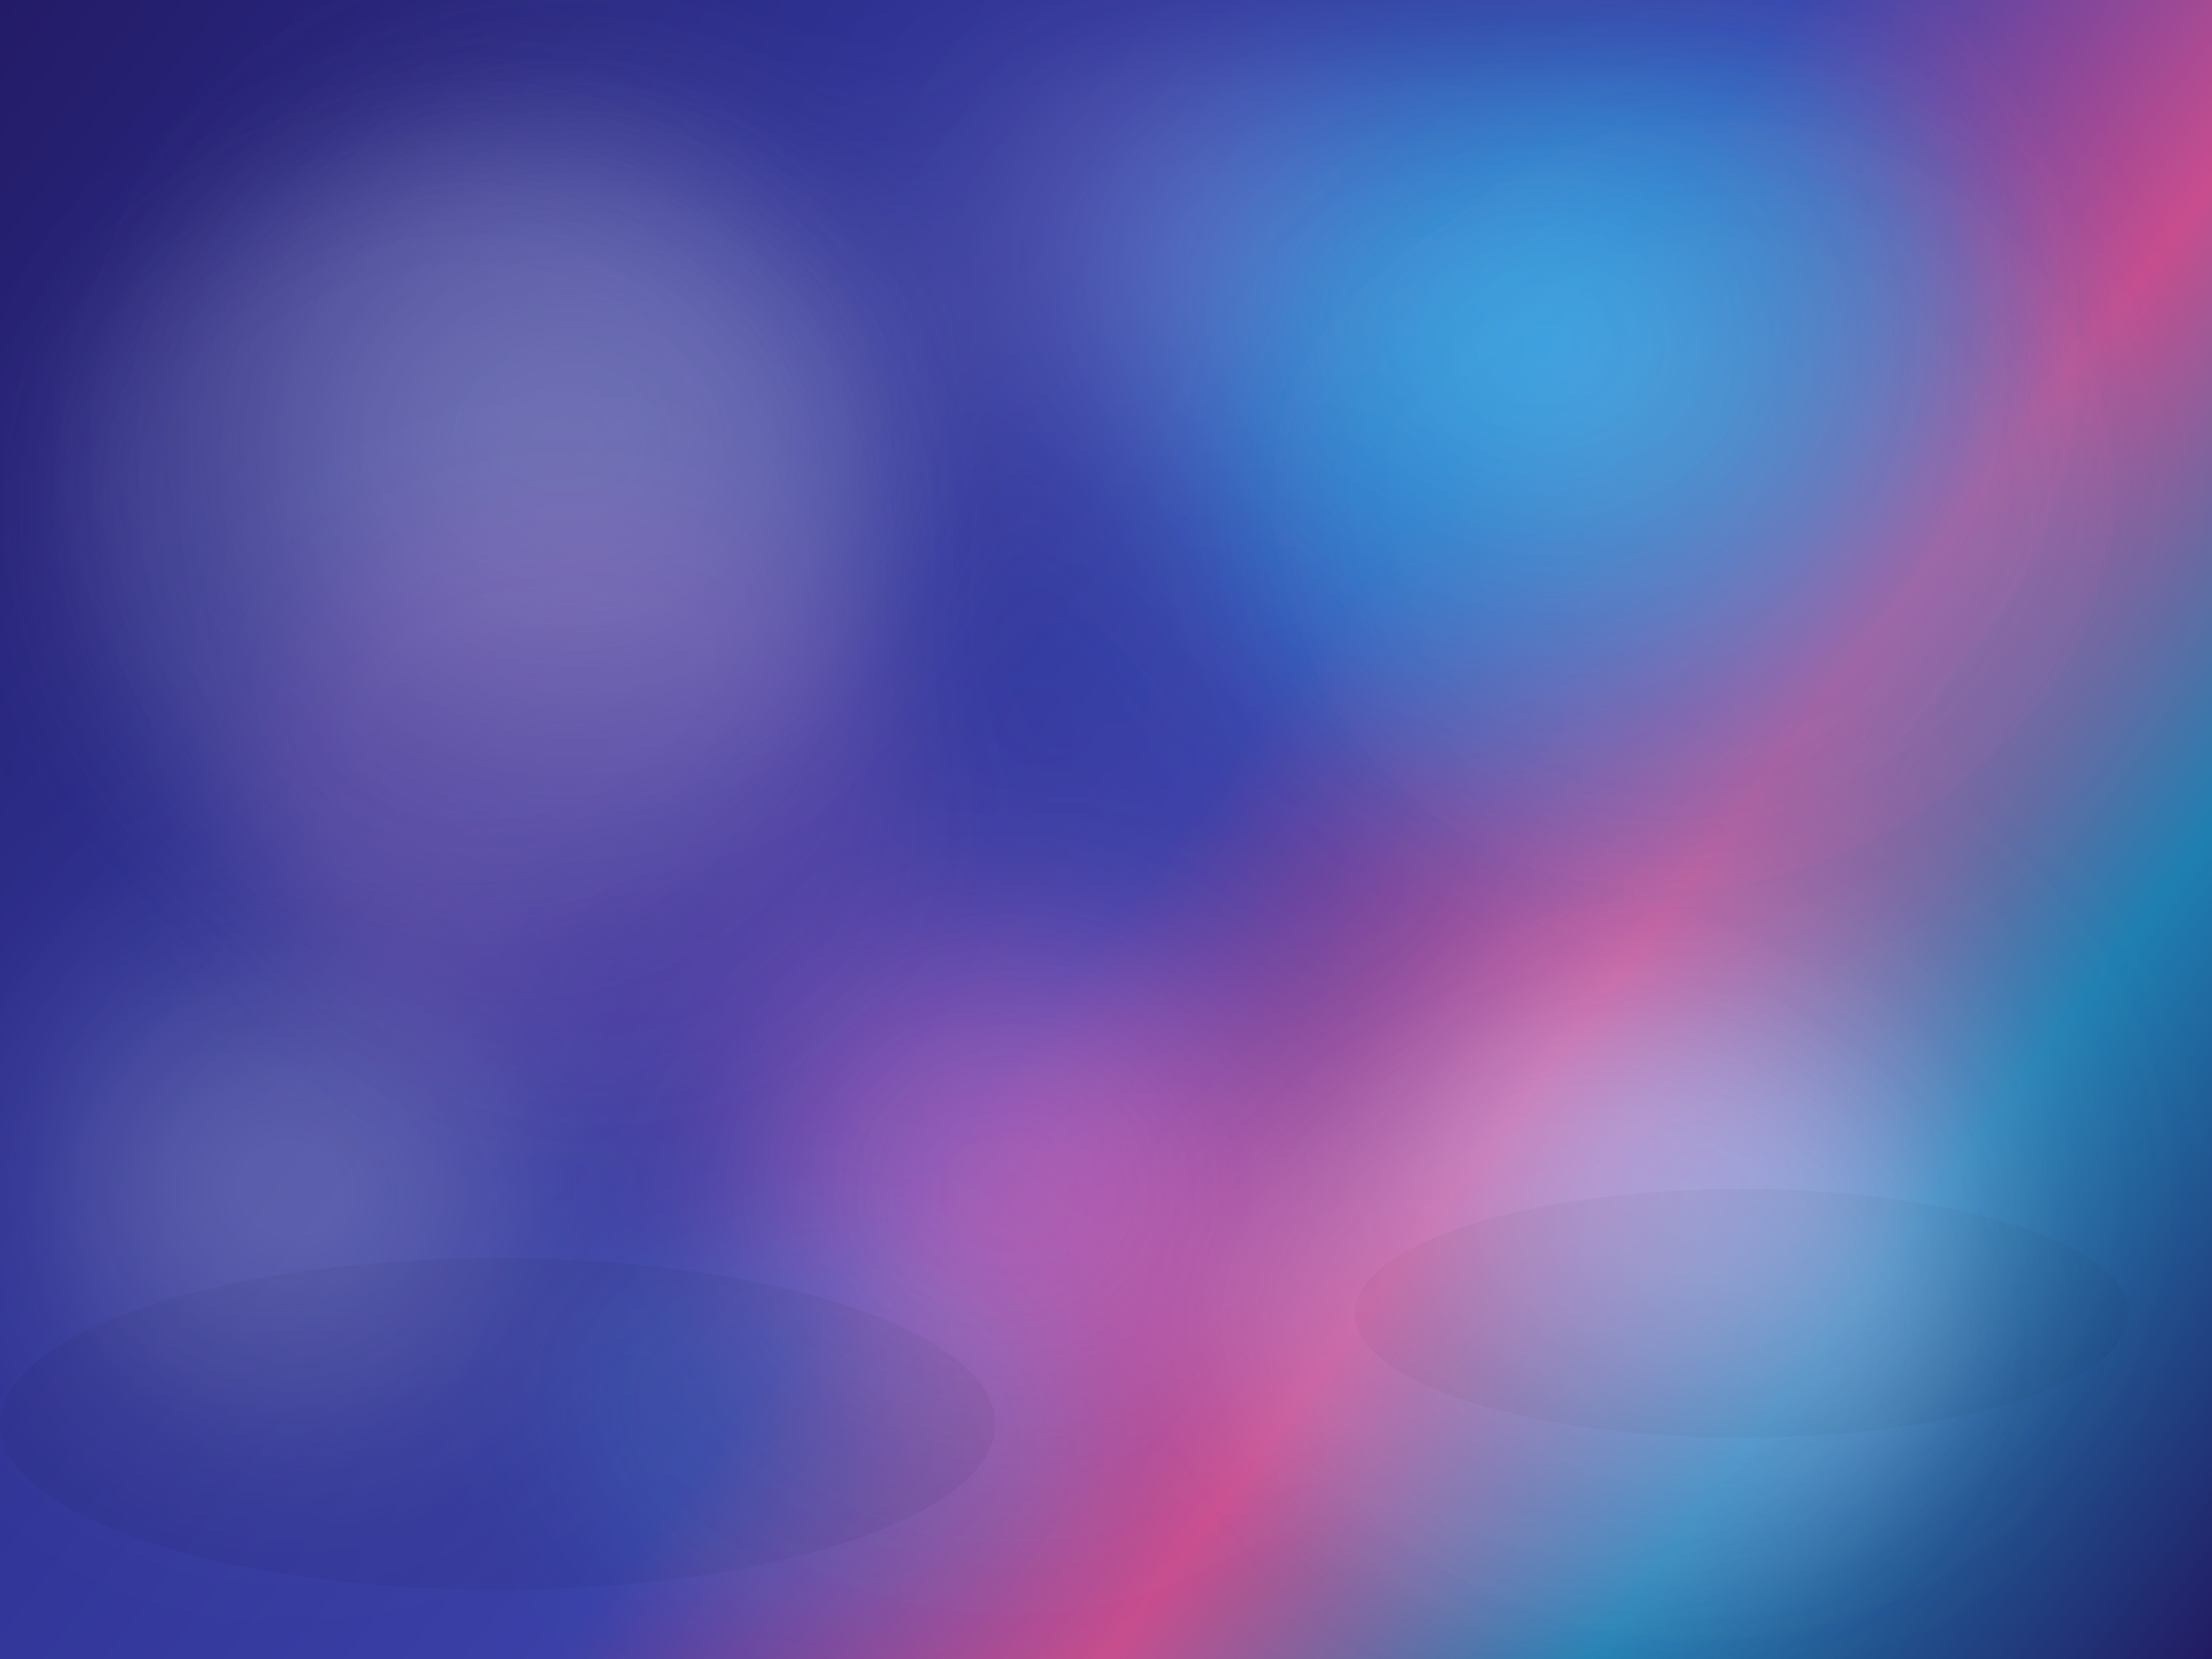
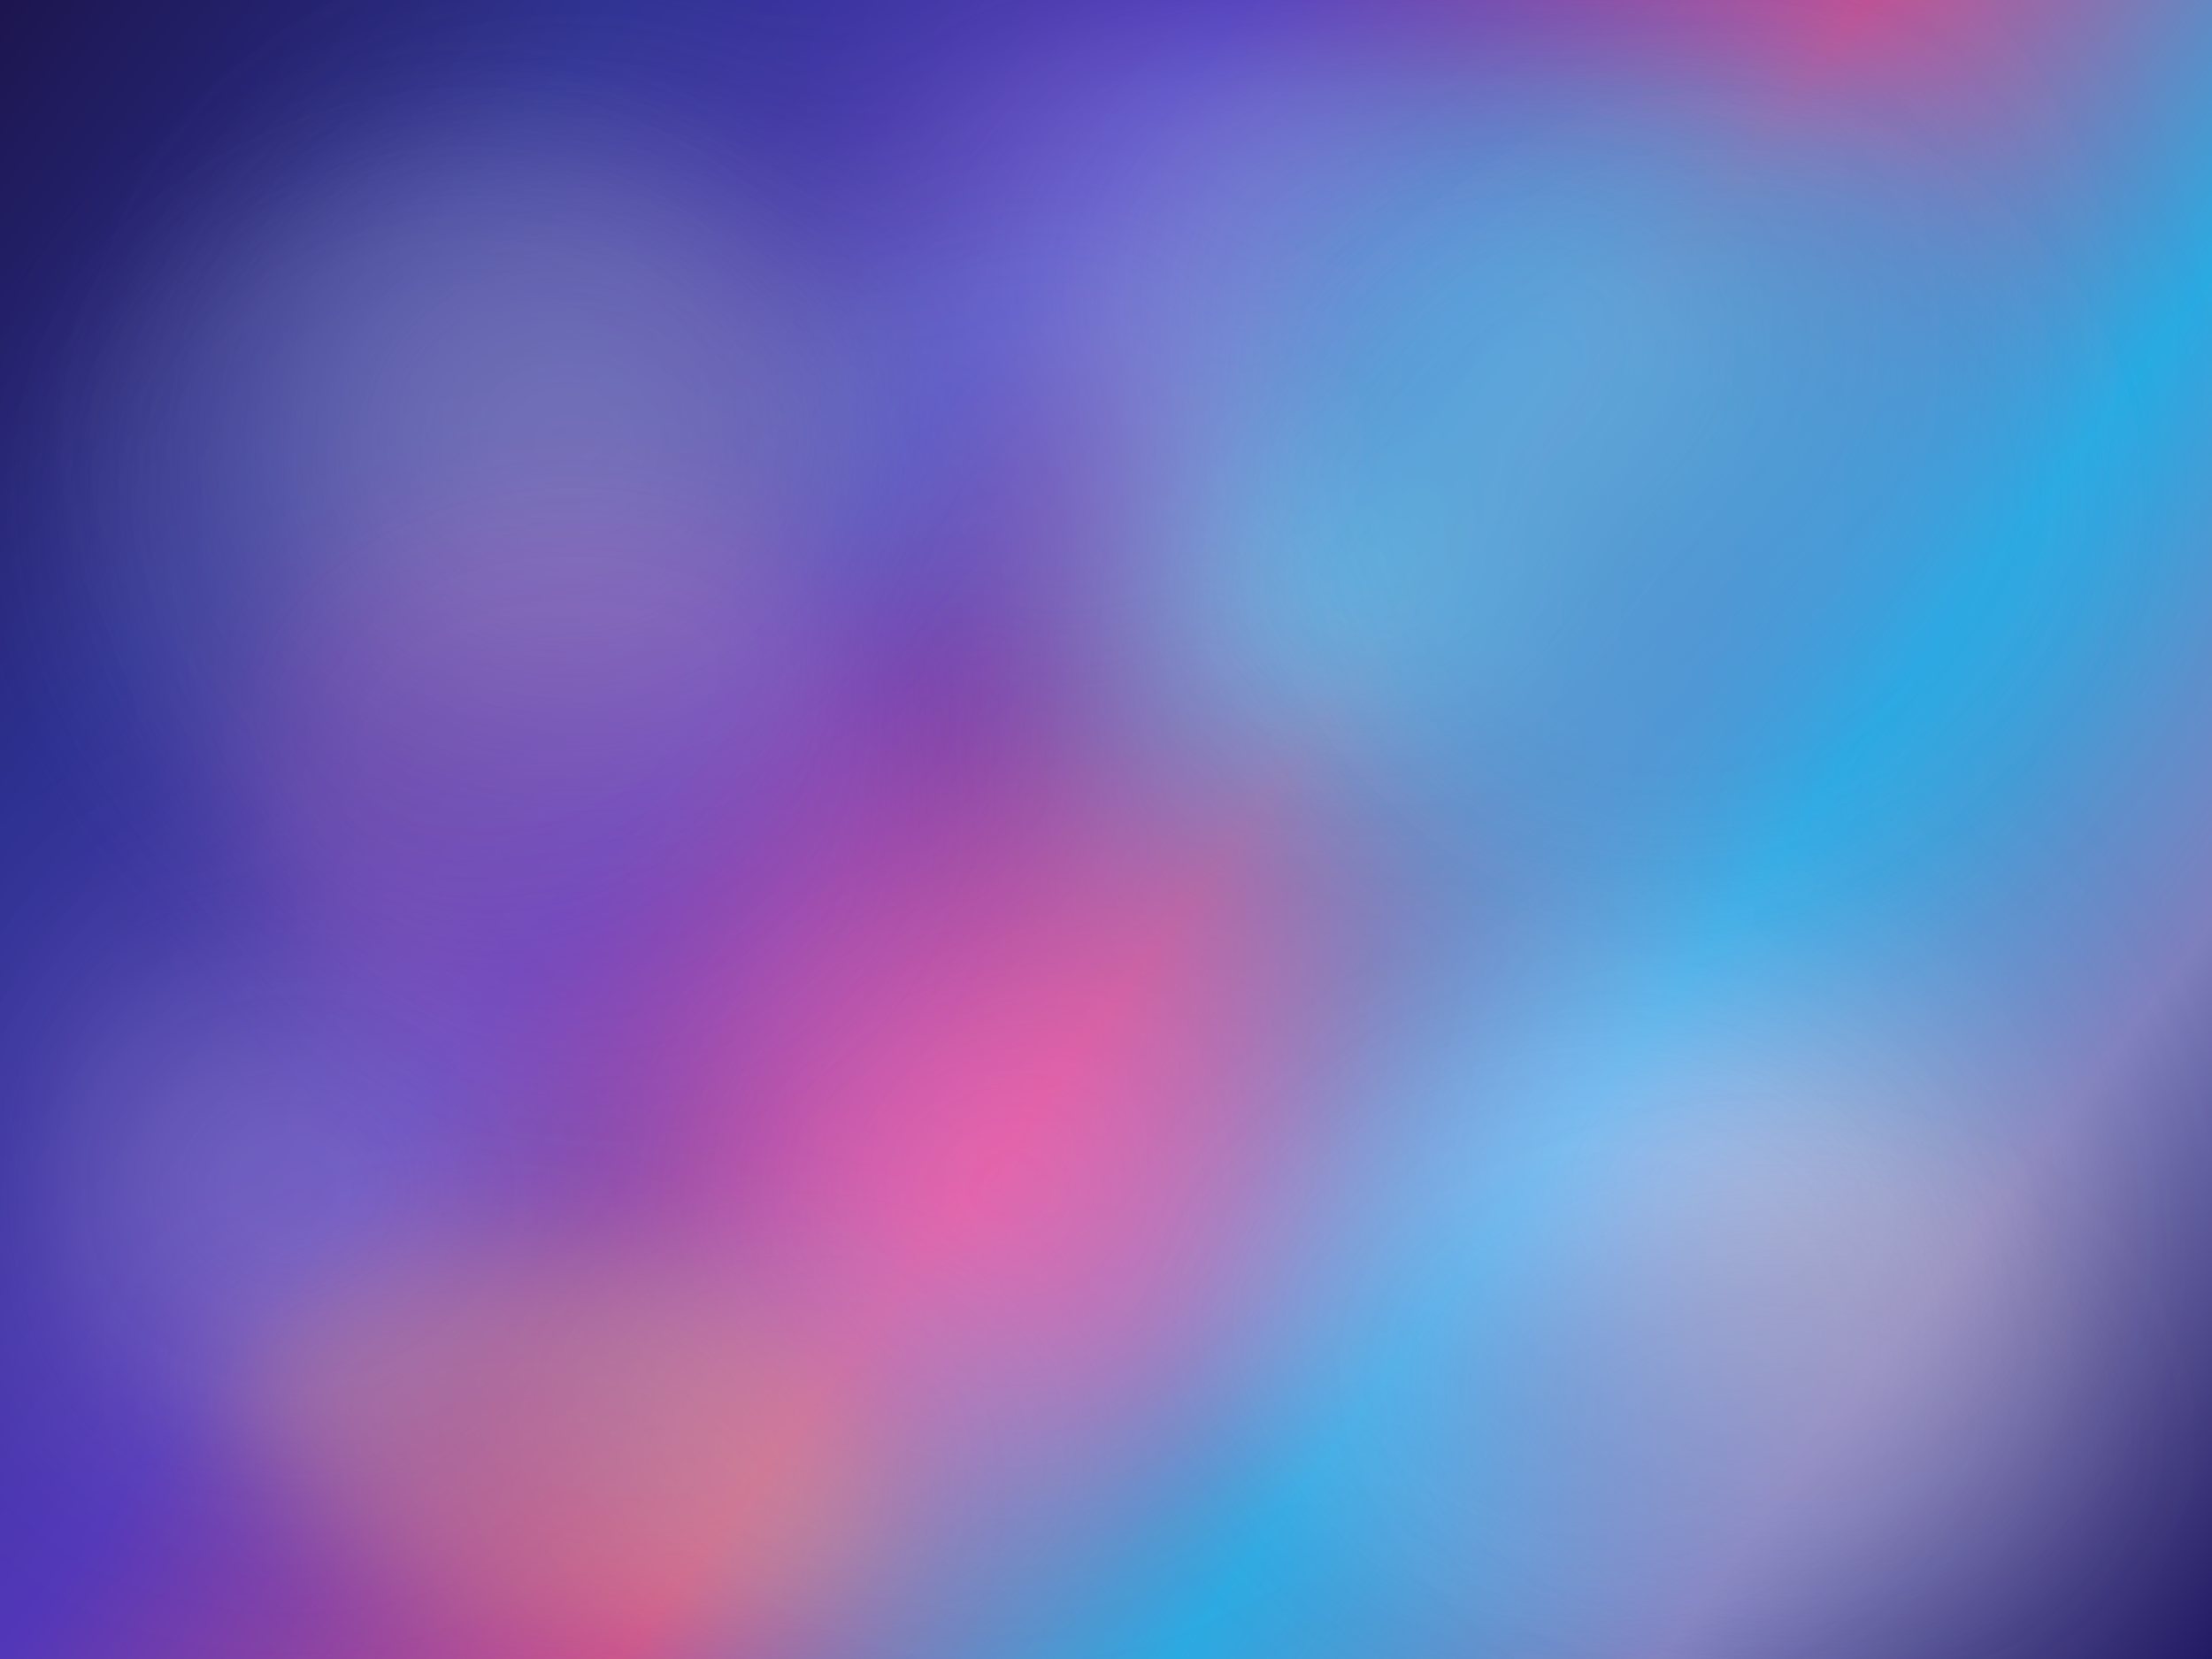
<svg xmlns="http://www.w3.org/2000/svg" width="1600" height="1200" viewBox="0 0 1600 1200" fill="none">
  <defs>
    <linearGradient id="base" x1="0" y1="0" x2="1600" y2="1200" gradientUnits="userSpaceOnUse">
-       <stop offset="0%" stop-color="#231B67" />
-       <stop offset="26%" stop-color="#2E3192" />
-       <stop offset="52%" stop-color="#3A40A7" />
-       <stop offset="68%" stop-color="#C84D8E" />
-       <stop offset="82%" stop-color="#1F7FB1" />
+       <stop offset="0%" stop-color="#1C154E" />
+       <stop offset="18%" stop-color="#2E3192" />
+       <stop offset="36%" stop-color="#5237B8" />
+       <stop offset="54%" stop-color="#C84D8E" />
+       <stop offset="70%" stop-color="#29ABE2" />
+       <stop offset="84%" stop-color="#7E7FBD" />
      <stop offset="100%" stop-color="#221A63" />
    </linearGradient>
    <radialGradient id="violet" cx="0" cy="0" r="1" gradientUnits="userSpaceOnUse" gradientTransform="translate(410 320) rotate(90) scale(360 460)">
      <stop offset="0%" stop-color="#7E7FBD" stop-opacity="0.95" />
      <stop offset="55%" stop-color="#7E7FBD" stop-opacity="0.42" />
      <stop offset="100%" stop-color="#7E7FBD" stop-opacity="0" />
    </radialGradient>
+     <radialGradient id="electric" cx="0" cy="0" r="1" gradientUnits="userSpaceOnUse" gradientTransform="translate(960 420) rotate(90) scale(400 500)">
+       <stop offset="0%" stop-color="#76F0FF" stop-opacity="0.82" />
+       <stop offset="52%" stop-color="#29ABE2" stop-opacity="0.32" />
+       <stop offset="100%" stop-color="#29ABE2" stop-opacity="0" />
+     </radialGradient>
    <radialGradient id="rose" cx="0" cy="0" r="1" gradientUnits="userSpaceOnUse" gradientTransform="translate(730 860) rotate(90) scale(340 420)">
-       <stop offset="0%" stop-color="#FF7BC8" stop-opacity="0.68" />
-       <stop offset="58%" stop-color="#FF7BC8" stop-opacity="0.22" />
+       <stop offset="0%" stop-color="#FF79C7" stop-opacity="0.72" />
+       <stop offset="58%" stop-color="#FF79C7" stop-opacity="0.26" />
      <stop offset="100%" stop-color="#FF7BC8" stop-opacity="0" />
    </radialGradient>
    <radialGradient id="cyan" cx="0" cy="0" r="1" gradientUnits="userSpaceOnUse" gradientTransform="translate(1120 250) rotate(90) scale(420 520)">
      <stop offset="0%" stop-color="#5BD7FF" stop-opacity="0.88" />
      <stop offset="45%" stop-color="#29ABE2" stop-opacity="0.5" />
      <stop offset="72%" stop-color="#6D8CFF" stop-opacity="0.26" />
      <stop offset="100%" stop-color="#29ABE2" stop-opacity="0" />
    </radialGradient>
    <radialGradient id="lilac" cx="0" cy="0" r="1" gradientUnits="userSpaceOnUse" gradientTransform="translate(1230 860) rotate(90) scale(320 420)">
      <stop offset="0%" stop-color="#C8CCFF" stop-opacity="0.72" />
      <stop offset="60%" stop-color="#C8CCFF" stop-opacity="0.18" />
      <stop offset="100%" stop-color="#C8CCFF" stop-opacity="0" />
    </radialGradient>
    <radialGradient id="softWhite" cx="0" cy="0" r="1" gradientUnits="userSpaceOnUse" gradientTransform="translate(210 860) rotate(90) scale(260 320)">
      <stop offset="0%" stop-color="#F2F2F2" stop-opacity="0.32" />
      <stop offset="100%" stop-color="#F2F2F2" stop-opacity="0" />
    </radialGradient>
+     <radialGradient id="peach" cx="0" cy="0" r="1" gradientUnits="userSpaceOnUse" gradientTransform="translate(1260 920) rotate(90) scale(280 360)">
+       <stop offset="0%" stop-color="#FFB67A" stop-opacity="0.34" />
+       <stop offset="60%" stop-color="#FFB67A" stop-opacity="0.12" />
+       <stop offset="100%" stop-color="#FFB67A" stop-opacity="0" />
+     </radialGradient>
    <filter id="blurA" x="0" y="0" width="1600" height="1200" filterUnits="userSpaceOnUse">
      <feGaussianBlur stdDeviation="70" />
    </filter>
    <filter id="blurB" x="0" y="0" width="1600" height="1200" filterUnits="userSpaceOnUse">
      <feGaussianBlur stdDeviation="44" />
    </filter>
  </defs>
  <rect width="1600" height="1200" fill="url(#base)" />
  <g filter="url(#blurA)" opacity="0.95">
    <circle cx="410" cy="320" r="240" fill="url(#violet)" />
-     <circle cx="1120" cy="250" r="300" fill="url(#cyan)" />
-     <circle cx="1230" cy="860" r="230" fill="url(#lilac)" />
-     <circle cx="210" cy="860" r="190" fill="url(#softWhite)" />
-     <circle cx="820" cy="160" r="140" fill="#C8CCFF" fill-opacity="0.18" />
-     <circle cx="730" cy="860" r="200" fill="url(#rose)" />
+     <circle cx="1120" cy="250" r="320" fill="url(#cyan)" />
+     <circle cx="1230" cy="860" r="250" fill="url(#lilac)" />
+     <circle cx="210" cy="860" r="220" fill="url(#softWhite)" />
+     <circle cx="820" cy="160" r="170" fill="#C8CCFF" fill-opacity="0.22" />
+     <circle cx="730" cy="860" r="240" fill="url(#rose)" />
+     <circle cx="980" cy="560" r="220" fill="url(#electric)" />
+     <circle cx="1360" cy="940" r="170" fill="url(#peach)" />
  </g>
  <g filter="url(#blurB)" opacity="0.65">
-     <path d="M120 190C270 70 450 80 560 210C670 340 640 520 510 620C390 710 220 690 120 560C30 440 20 280 120 190Z" fill="#7E7FBD" fill-opacity="0.42" />
-     <path d="M1050 160C1180 40 1400 70 1490 220C1580 370 1510 530 1350 610C1180 690 1010 620 950 480C890 340 920 240 1050 160Z" fill="#29ABE2" fill-opacity="0.26" />
-     <path d="M960 830C1070 720 1260 725 1360 840C1460 960 1410 1100 1270 1160C1120 1220 980 1170 915 1050C860 950 870 900 960 830Z" fill="#C8CCFF" fill-opacity="0.28" />
-     <path d="M460 920C560 860 700 880 760 980C820 1080 760 1160 640 1180C520 1200 430 1120 410 1040C390 980 400 950 460 920Z" fill="#5BD7FF" fill-opacity="0.18" />
-     <path d="M250 420C360 340 520 350 610 450C700 550 680 700 560 760C430 830 280 790 220 680C170 590 170 470 250 420Z" fill="#FF7BC8" fill-opacity="0.16" />
+     <path d="M120 190C270 70 450 80 560 210C670 340 640 520 510 620C390 710 220 690 120 560C30 440 20 280 120 190Z" fill="#7E7FBD" fill-opacity="0.34" />
+     <path d="M1050 160C1180 40 1400 70 1490 220C1580 370 1510 530 1350 610C1180 690 1010 620 950 480C890 340 920 240 1050 160Z" fill="#29ABE2" fill-opacity="0.36" />
+     <path d="M960 830C1070 720 1260 725 1360 840C1460 960 1410 1100 1270 1160C1120 1220 980 1170 915 1050C860 950 870 900 960 830Z" fill="#C8CCFF" fill-opacity="0.24" />
+     <path d="M460 920C560 860 700 880 760 980C820 1080 760 1160 640 1180C520 1200 430 1120 410 1040C390 980 400 950 460 920Z" fill="#5BD7FF" fill-opacity="0.22" />
+     <path d="M250 420C360 340 520 350 610 450C700 550 680 700 560 760C430 830 280 790 220 680C170 590 170 470 250 420Z" fill="#FF7BC8" fill-opacity="0.24" />
+     <path d="M620 210C710 140 840 150 900 230C960 310 930 410 840 450C750 490 650 450 610 360C580 300 580 250 620 210Z" fill="#76F0FF" fill-opacity="0.18" />
  </g>
-   <g opacity="0.55">
-     <ellipse cx="360" cy="1030" rx="360" ry="120" fill="#000000" fill-opacity="0.08" />
-     <ellipse cx="1260" cy="950" rx="280" ry="90" fill="#000000" fill-opacity="0.06" />
+   <g filter="url(#blurB)" opacity="0.28">
+     <path d="M180 960C340 880 520 900 600 1000C680 1100 620 1180 480 1190C350 1200 250 1130 190 1050C140 990 140 980 180 960Z" fill="#FFB67A" />
+     <path d="M1120 930C1240 860 1390 870 1470 960C1540 1050 1490 1140 1360 1165C1235 1190 1120 1130 1070 1040C1035 980 1050 950 1120 930Z" fill="#7E7FBD" />
  </g>
</svg>
